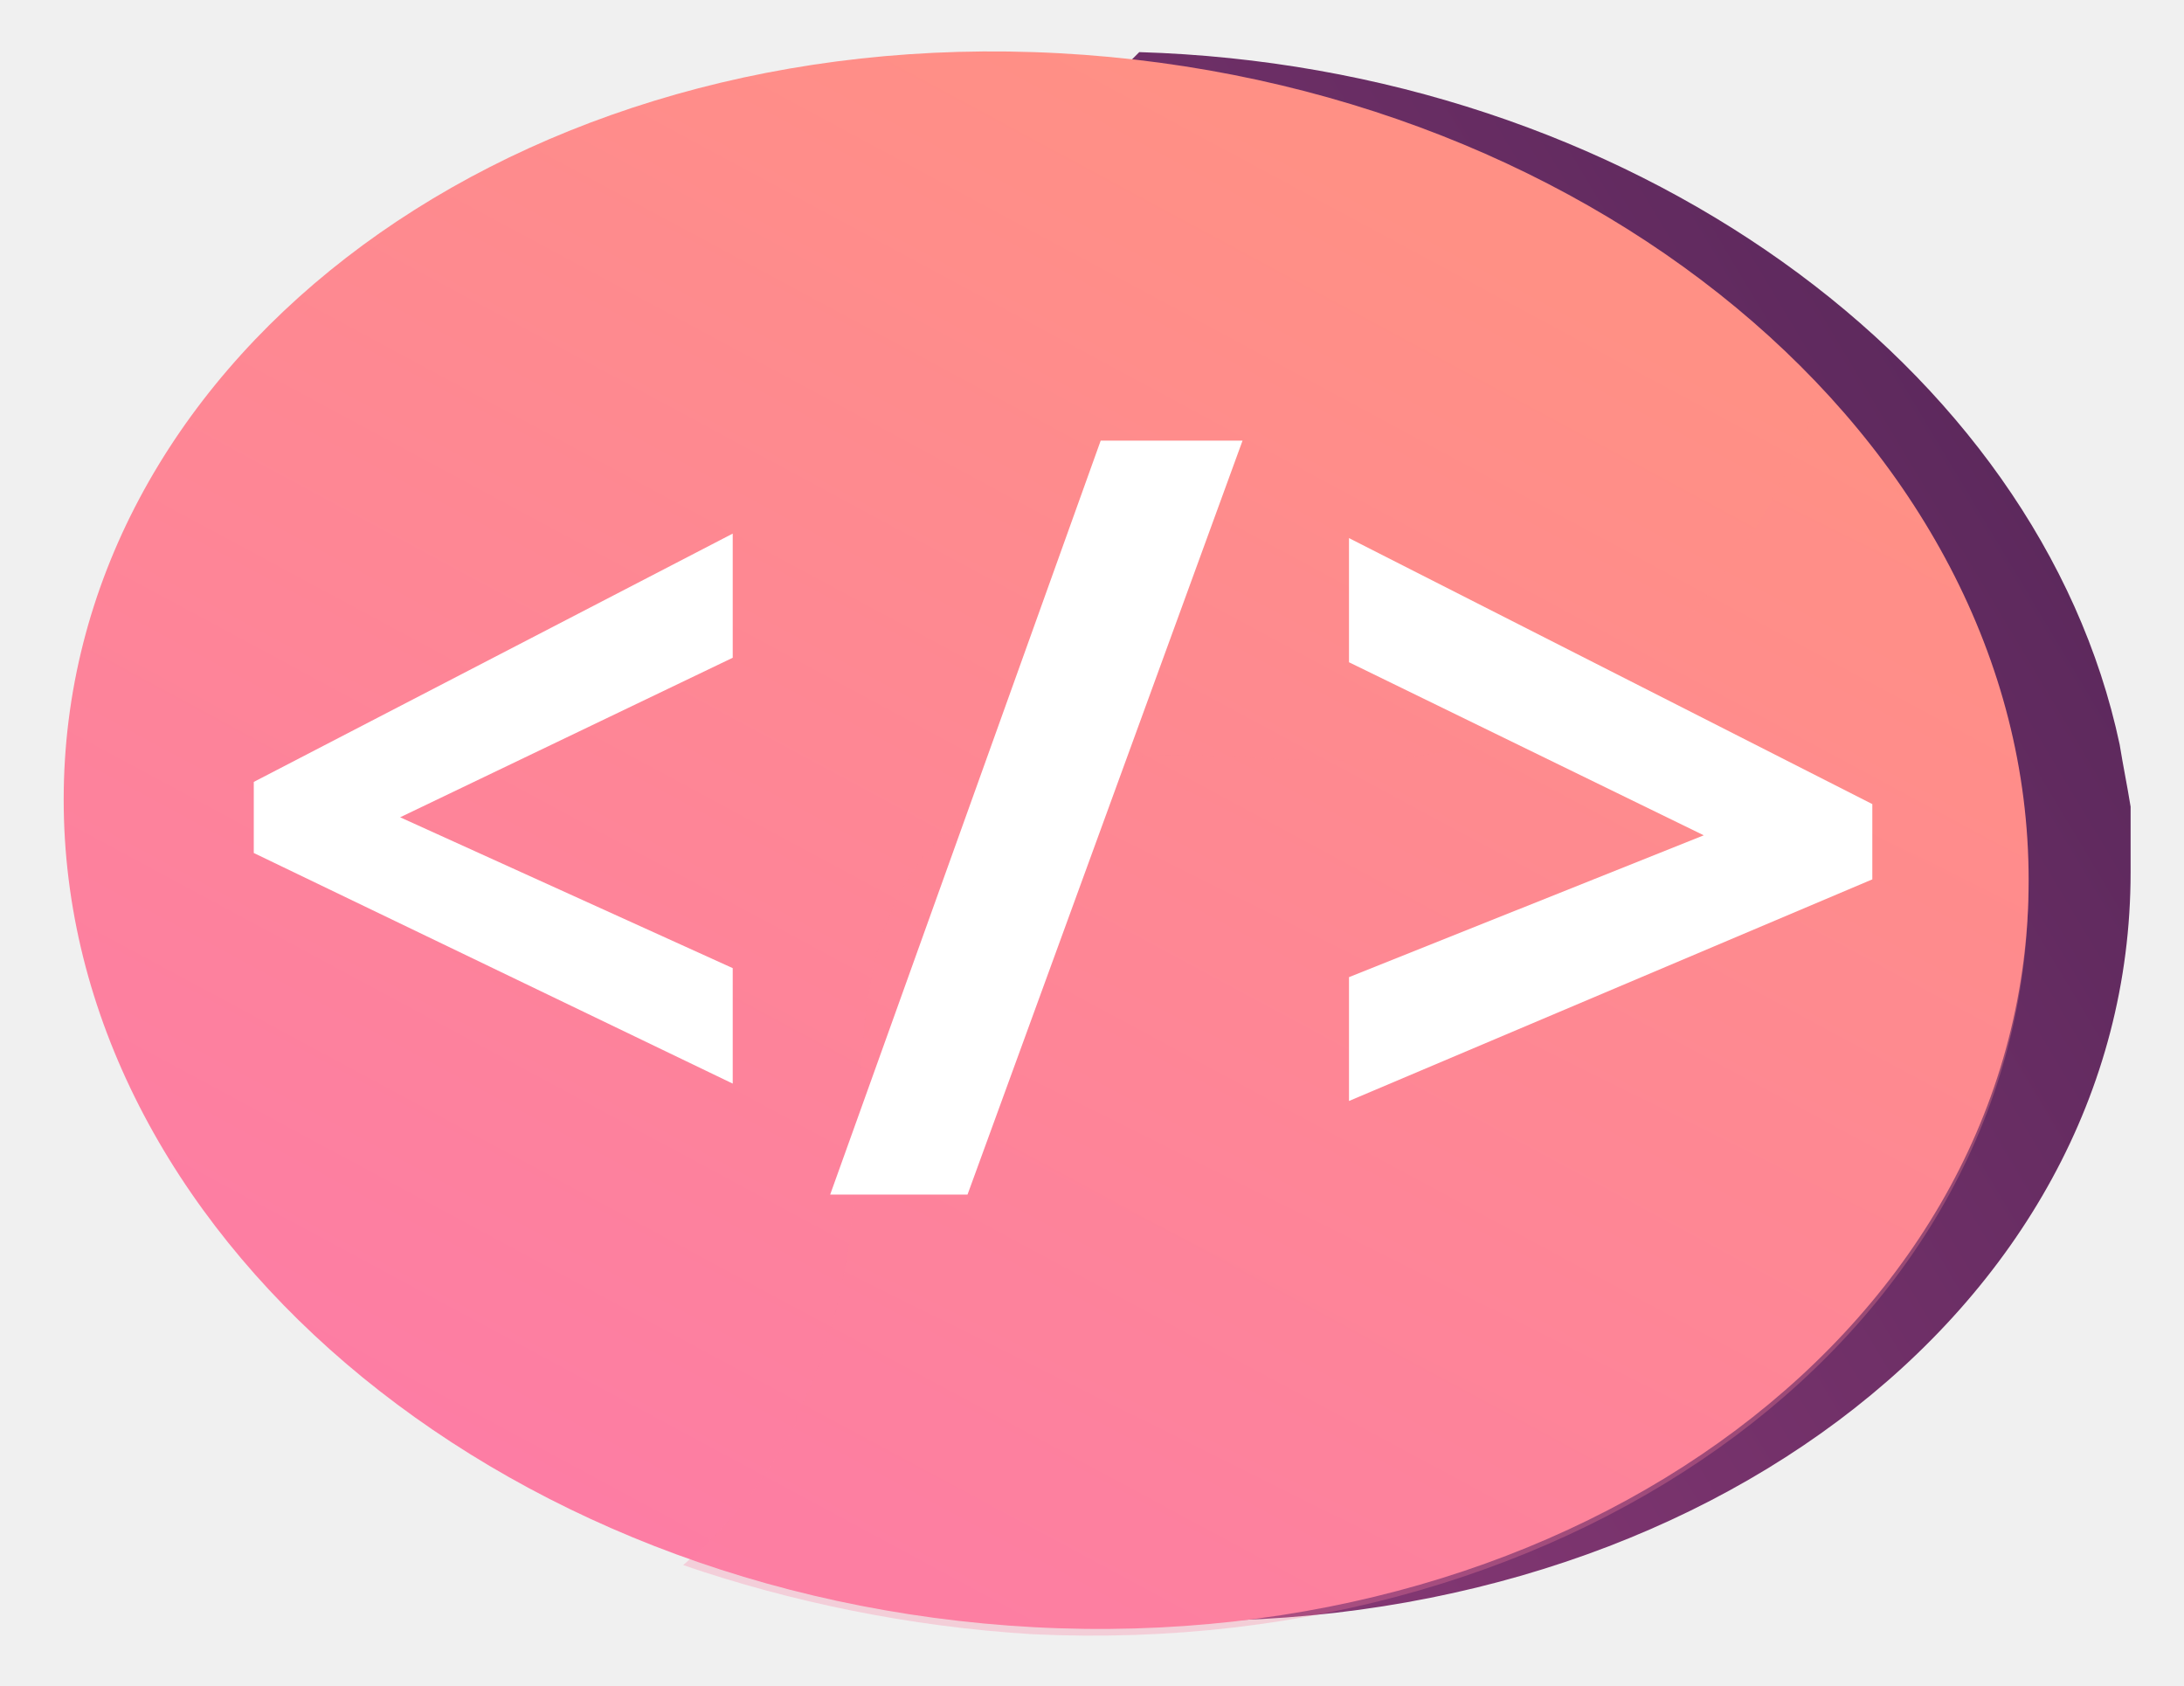
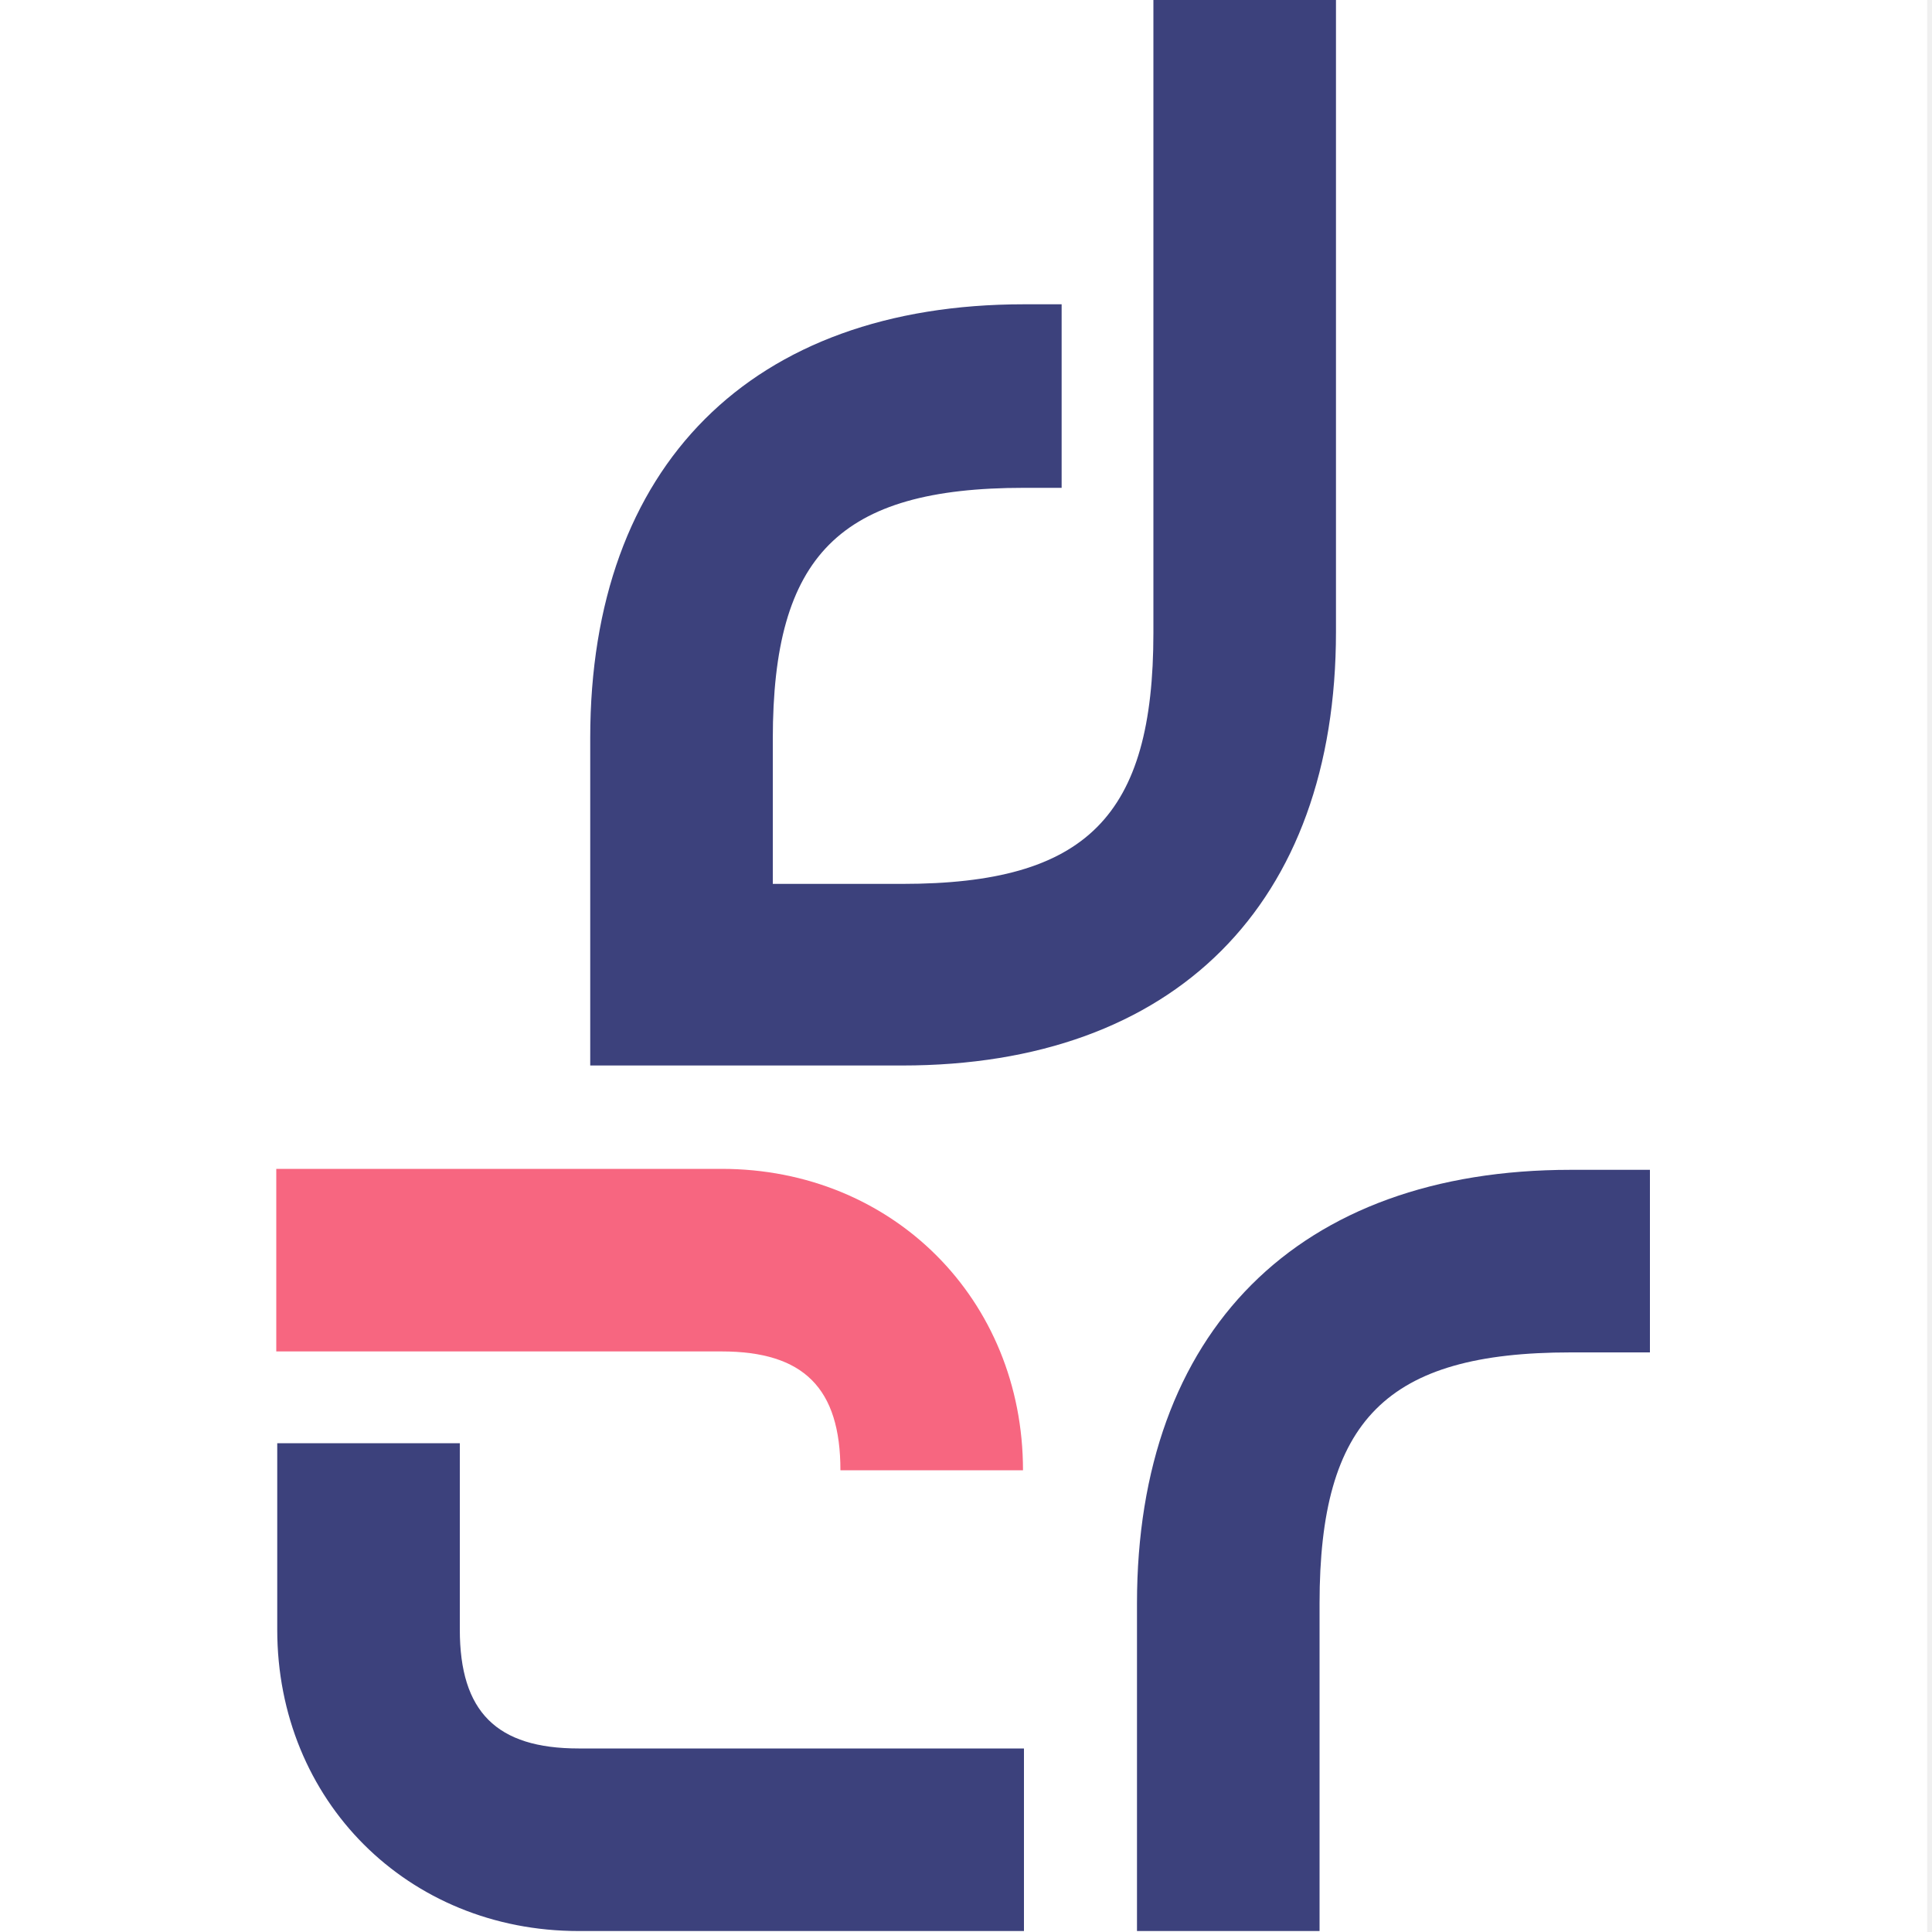
- <svg xmlns="http://www.w3.org/2000/svg" xmlns:xlink="http://www.w3.org/1999/xlink" version="1.1" viewBox="0 0 679 524">
+ <svg xmlns="http://www.w3.org/2000/svg" version="1.1" viewBox="0 0 200 200">
  <defs>
    <style>
      .cls-1 {
-         fill: url(#linear-gradient-2);
+         fill: #f76680;
      }

      .cls-2 {
        fill: #fff;
      }

      .cls-3 {
-         fill: url(#linear-gradient-3);
-       }
- 
-       .cls-4 {
-         opacity: .3;
-       }
- 
-       .cls-5 {
-         fill: url(#linear-gradient);
+         fill: #3c417c;
      }
    </style>
-     <linearGradient id="linear-gradient" x1="960.5" y1="2503.6" x2="249.8" y2="2078.6" gradientTransform="translate(0 2408) scale(1 -1)" gradientUnits="userSpaceOnUse">
-       <stop offset="0" stop-color="#311944" />
-       <stop offset="1" stop-color="#893976" />
-     </linearGradient>
-     <linearGradient id="linear-gradient-2" x1="1345" y1="2347.6" x2="1741.6" y2="1611" gradientTransform="translate(1778.3 2408) rotate(-180)" gradientUnits="userSpaceOnUse">
-       <stop offset="0" stop-color="#ff9085" />
-       <stop offset="1" stop-color="#fb6fbb" />
-     </linearGradient>
-     <linearGradient id="linear-gradient-3" x1="1228.6" y1="2297.9" x2="1617.3" y2="1517.1" xlink:href="#linear-gradient-2" />
  </defs>
  <g>
    <g id="Layer_1">
+       <rect class="cls-2" x="-.5" y="0" width="200" height="200" />
      <g>
-         <path class="cls-5" d="M354.1,16.2c151.9,4.5,279.9,97.5,304.9,215.3h0c1.1,6.8,2.3,12.5,3.4,19.3h0v10.2h0v10.2c0,137.1-139.4,240.3-309.4,232.3h-14.7c-4.5,0-7.9,0-12.5-1.1h-2.3c-4.5,0-7.9,0-12.5-2.3h-2.3c-3.4,0-7.9-1.1-11.3-2.3h-2.3c-3.4,0-7.9-1.1-11.3-2.3h-2.3c-3.4,0-7.9-2.3-11.3-3.4h-2.3c-3.4,0-6.8-2.3-10.2-3.4h-2.3c-3.4,0-6.8-2.3-10.2-3.4h-2.3c-113.3-40.8-192.7-132.6-192.7-234.6S184.1,14,351.9,18.5l2.3-2.3h0Z" />
-         <path class="cls-1" d="M19.8,248.6c0,133.7,133.7,248.2,301.5,257.3,170,9.1,309.4-95.2,309.4-232.3S491.3,21.9,321.3,16.2C153.5,10.6,19.8,114.8,19.8,248.6Z" />
-         <g class="cls-4">
-           <path class="cls-3" d="M247.6,440.1c36.3-70.3,0-139.4,48.7-183.6,51-45.3,116.7,0,188.1-34,28.3-13.6,58.9-41.9,81.6-99.7,39.7,43.1,64.6,96.3,64.6,153,0,137.1-139.4,240.3-309.4,232.3-38.5-2.3-75.9-10.2-108.8-21.5,17-14.7,27.2-29.5,35.1-44.2,0,0,0-2.3,0-2.3Z" />
+         <path class="cls-3" d="M109.9,50.5h-3.9c-19.1,0-26,7-26,26v15h13.4c19.1,0,26-7,26-26V0h18.9v65.4c0,28.2-16.7,44.9-44.9,44.9h-32.3v-33.9c0-28.2,16.7-44.9,44.9-44.9h3.9v18.9h0Z" />
+         <g>
+           <g>
+             <path class="cls-1" d="M28.6,121h46.1c17.7,0,31.2,13.5,31.2,31.2h-18.9c0-8.5-3.8-12.3-12.3-12.3H28.6v-18.9Z" />
+             <path class="cls-3" d="M47.6,149.4v19.3c0,8.5,3.8,12.3,12.3,12.3h46.1v18.9h-46.1c-17.7,0-31.2-13.5-31.2-31.2v-19.3s18.9,0,18.9,0Z" />
+           </g>
+           <path class="cls-3" d="M170.8,140h-8.2c-19.1,0-26,7-26,26v33.9h-18.9v-33.9c0-28.2,16.7-44.9,44.9-44.9h8.2v18.9Z" />
        </g>
-       </g>
-       <g>
-         <path class="cls-2" d="M227.8,336.9l-148.9-71.7v-22.1l148.9-77.2v38.6l-103.4,49.6,103.4,46.9v38.6-2.8h0Z" />
-         <path class="cls-2" d="M386.3,137l-85.5,234.4h-42.7l84.1-234.4h44.1Z" />
-         <path class="cls-2" d="M419.4,303.8l110.3-44.1-110.3-53.8v-38.6l162.7,82.7v23.4l-162.7,68.9v-38.6h0Z" />
      </g>
    </g>
  </g>
</svg>
